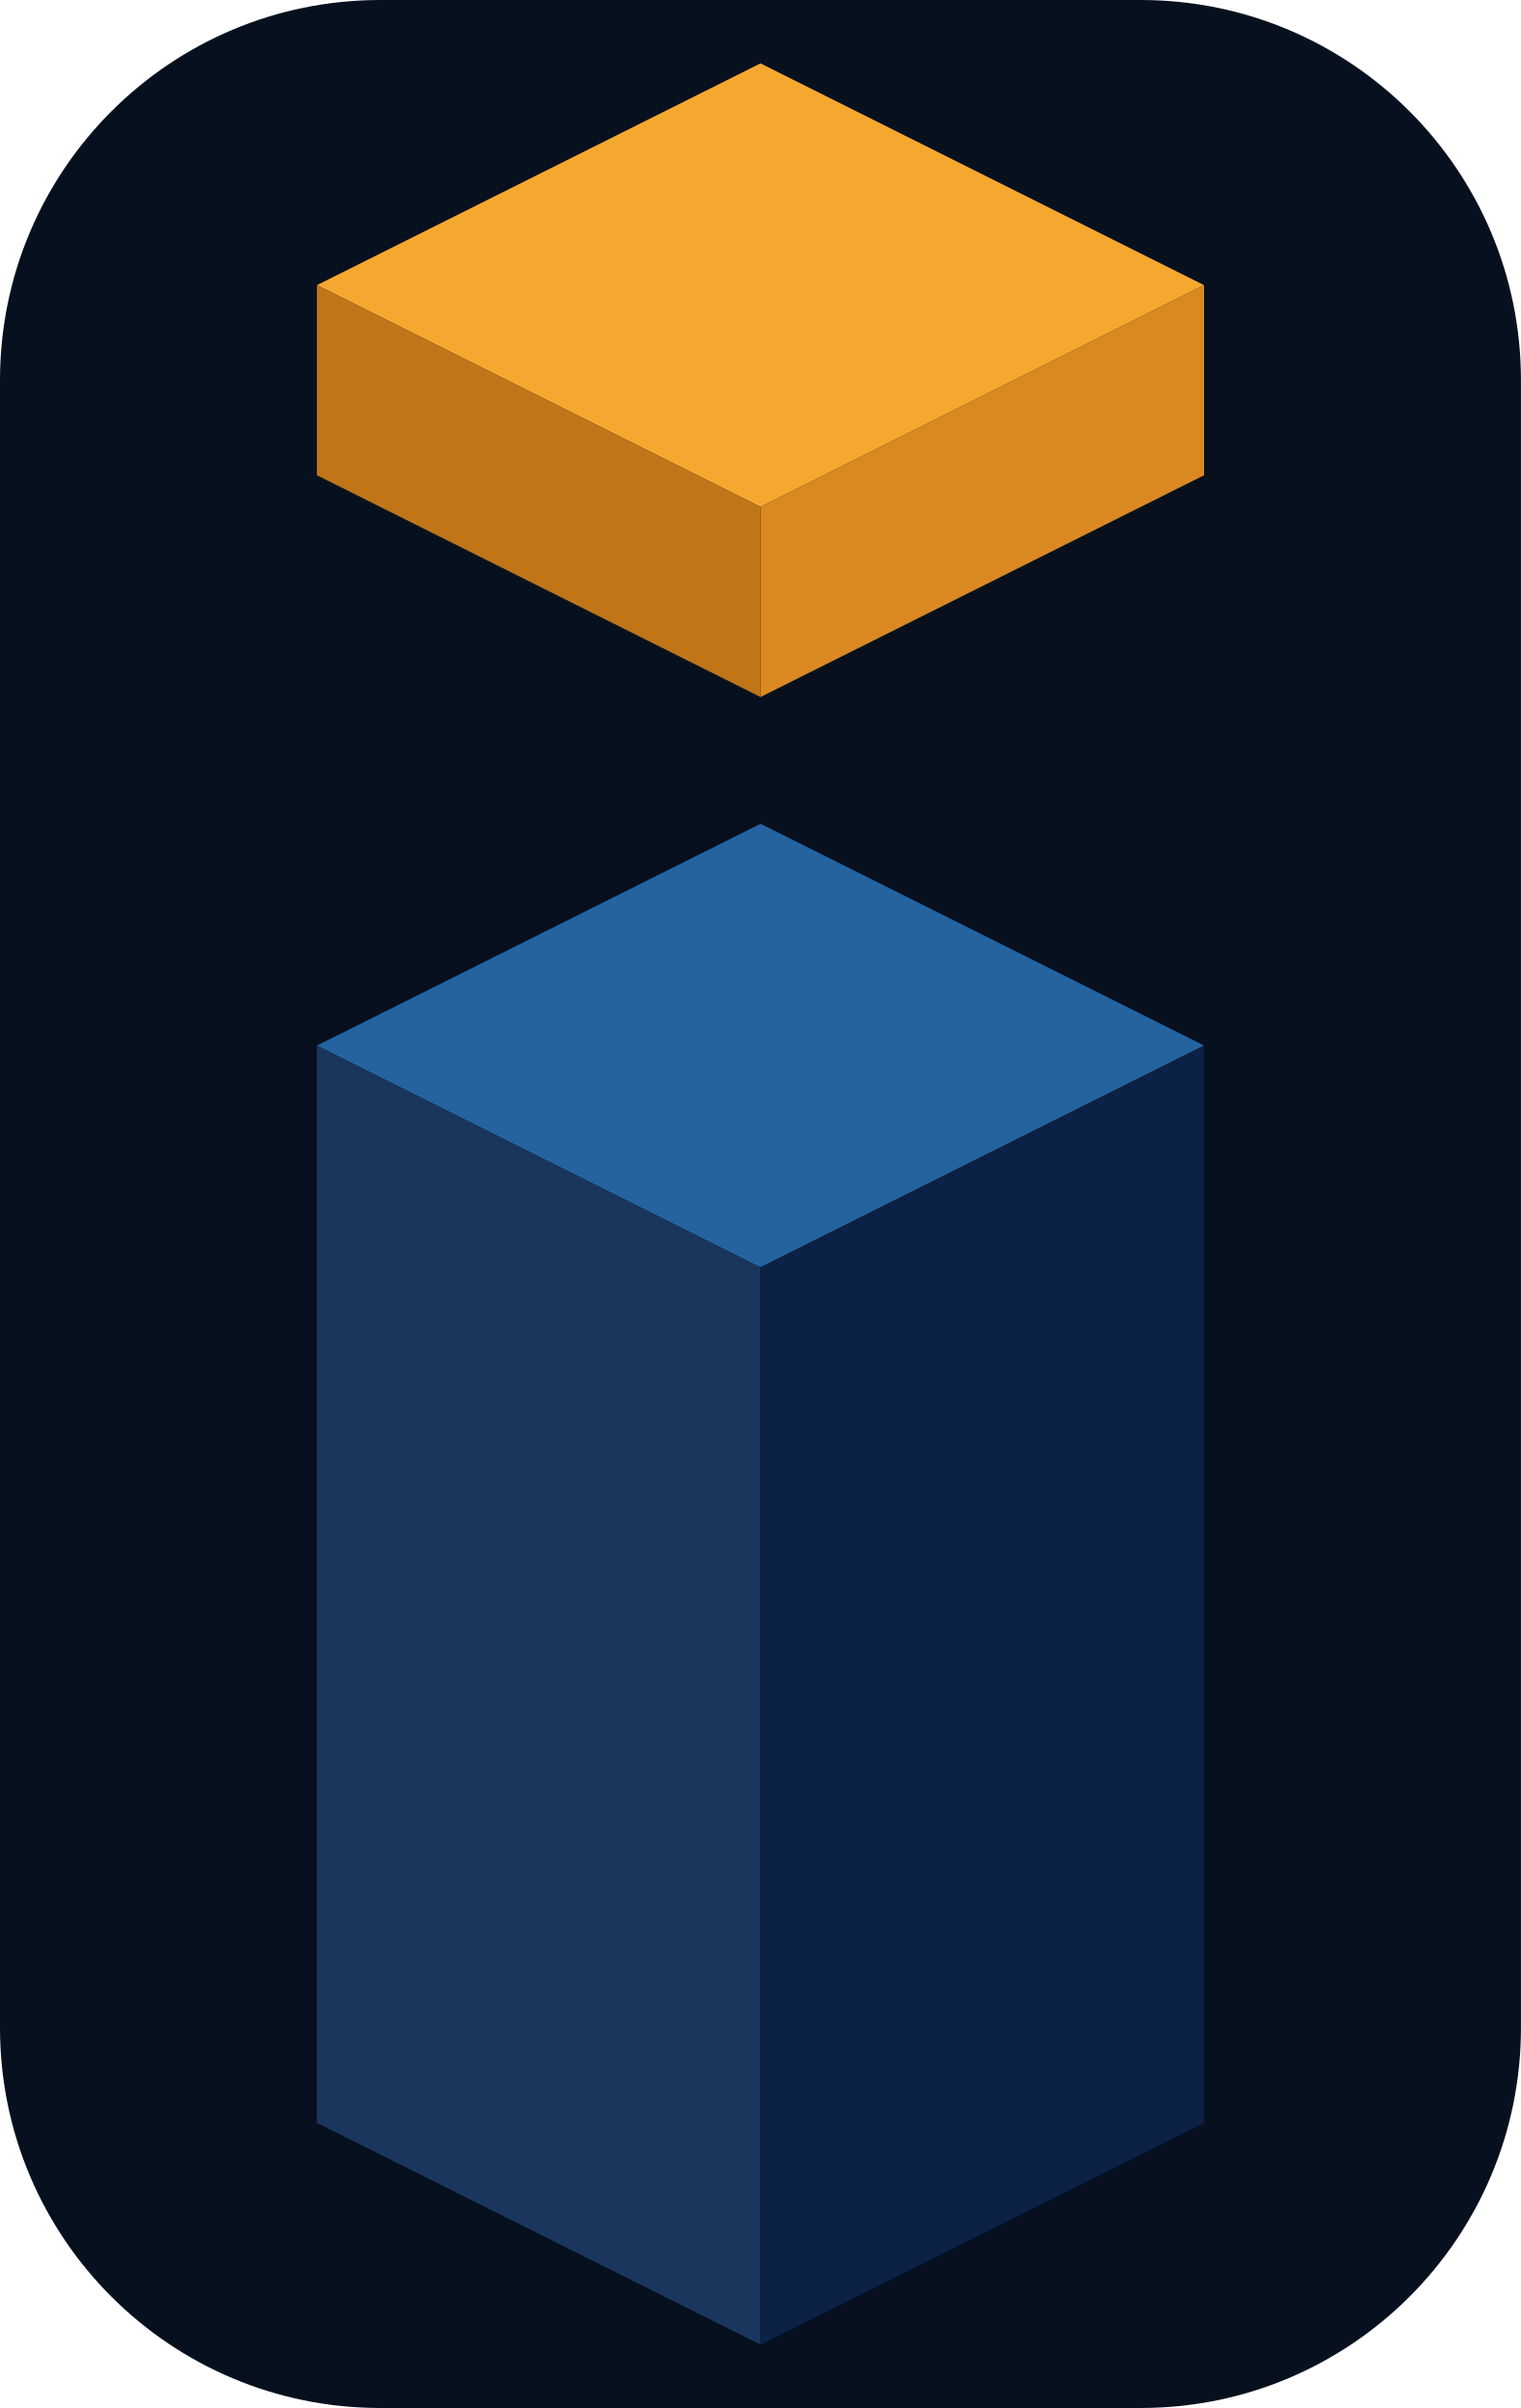
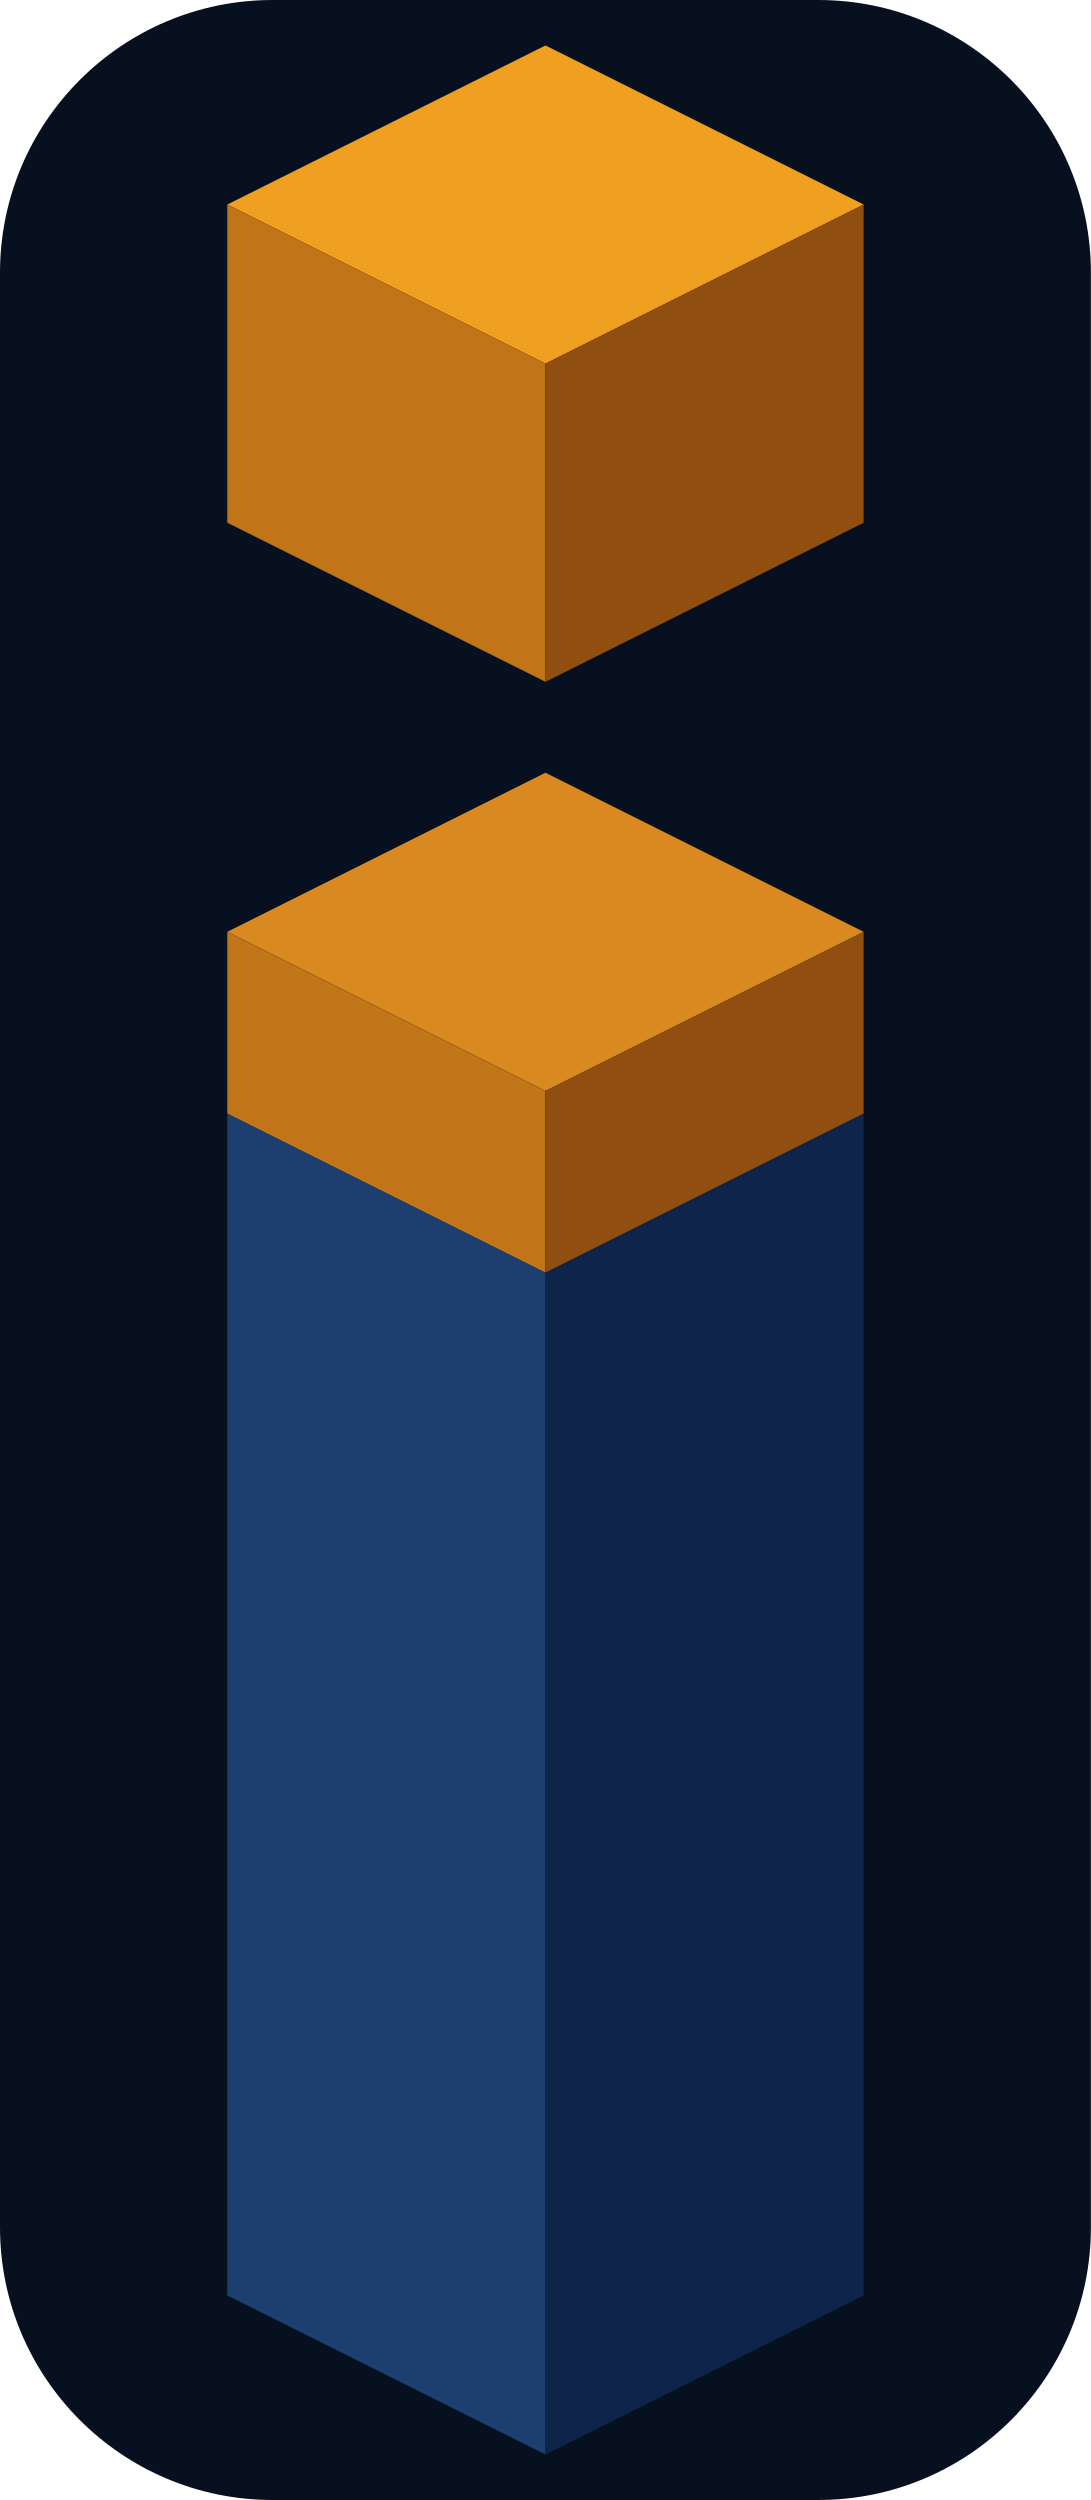
- <svg xmlns="http://www.w3.org/2000/svg" viewBox="0 0 48 76">
-   <rect width="48" height="76" rx="12" fill="#07101e" />
-   <polygon points="24,2 38,9 24,16 10,9" fill="#F5A830" />
-   <polygon points="10,9 24,16 24,22 10,15" fill="#C07518" />
-   <polygon points="38,9 24,16 24,22 38,15" fill="#D98920" />
-   <polygon points="24,26 38,33 24,40 10,33" fill="#2563a0" />
-   <polygon points="10,33 24,40 24,74 10,67" fill="#1A365D" />
-   <polygon points="38,33 24,40 24,74 38,67" fill="#0c2244" />
+ <svg xmlns="http://www.w3.org/2000/svg" viewBox="0 0 48 110">
+   <rect width="48" height="110" rx="12" fill="#07101e" />
+   <polygon points="24,2 38,9 24,16 10,9" fill="#F0A020" />
+   <polygon points="10,9 24,16 24,30 10,23" fill="#C07518" />
+   <polygon points="38,9 24,16 24,30 38,23" fill="#904E10" />
+   <polygon points="24,34 38,41 24,48 10,41" fill="#D98920" />
+   <polygon points="10,41 24,48 24,56 10,49" fill="#C07518" />
+   <polygon points="38,41 24,48 24,56 38,49" fill="#904E10" />
+   <polygon points="10,49 24,56 24,108 10,101" fill="#1C3F70" />
+   <polygon points="38,49 24,56 24,108 38,101" fill="#0E2448" />
</svg>
